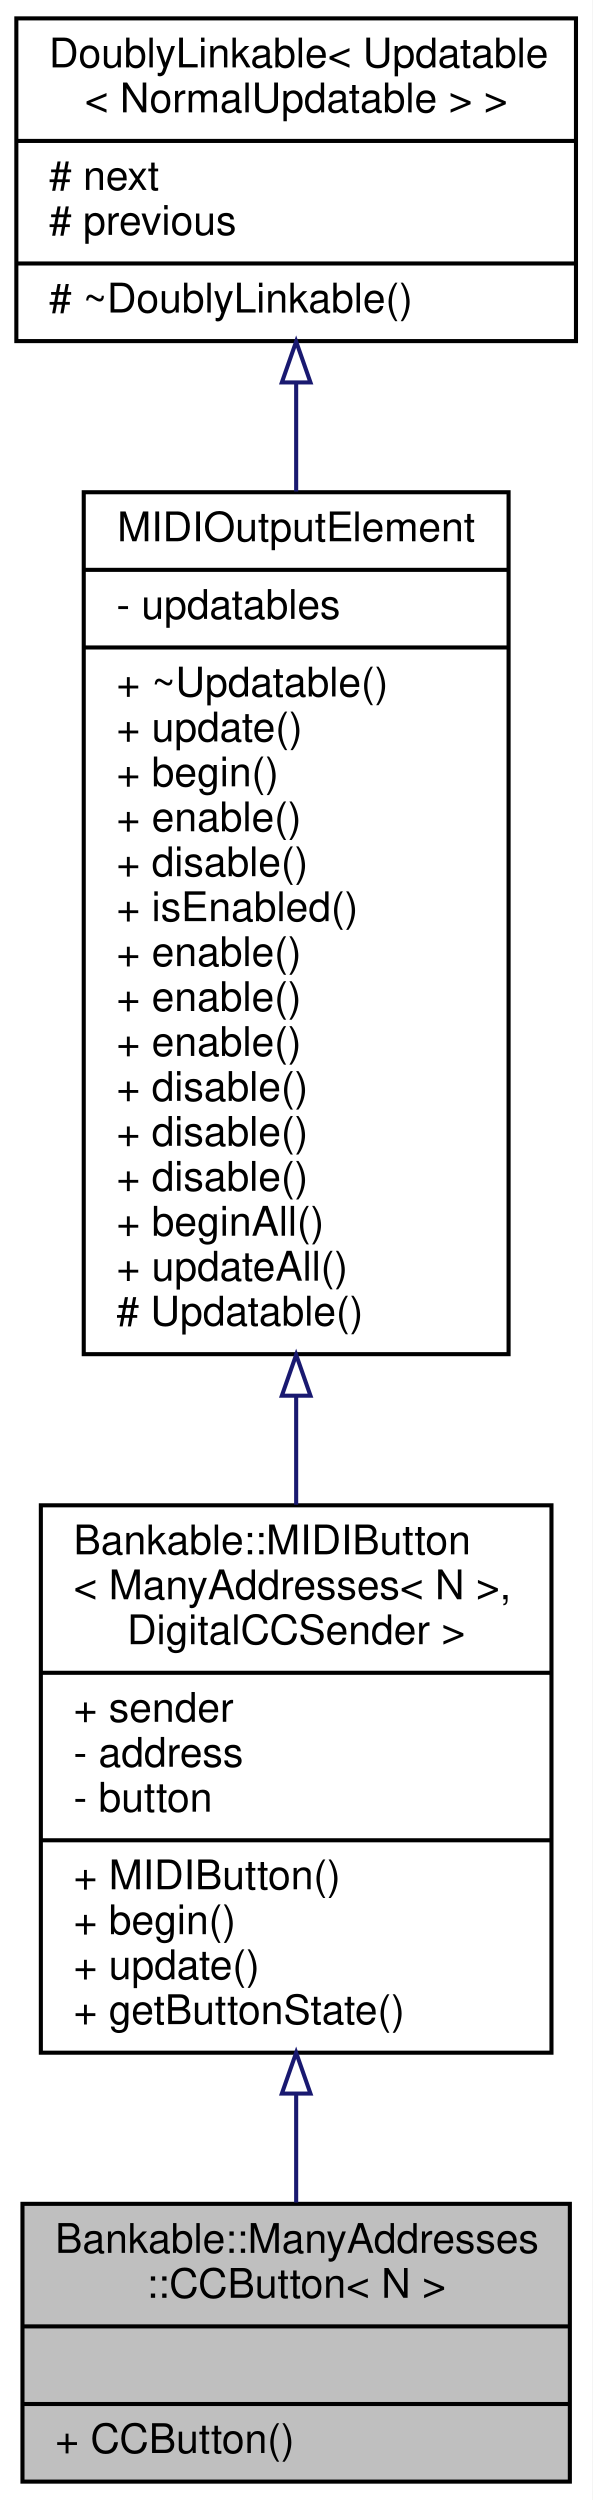
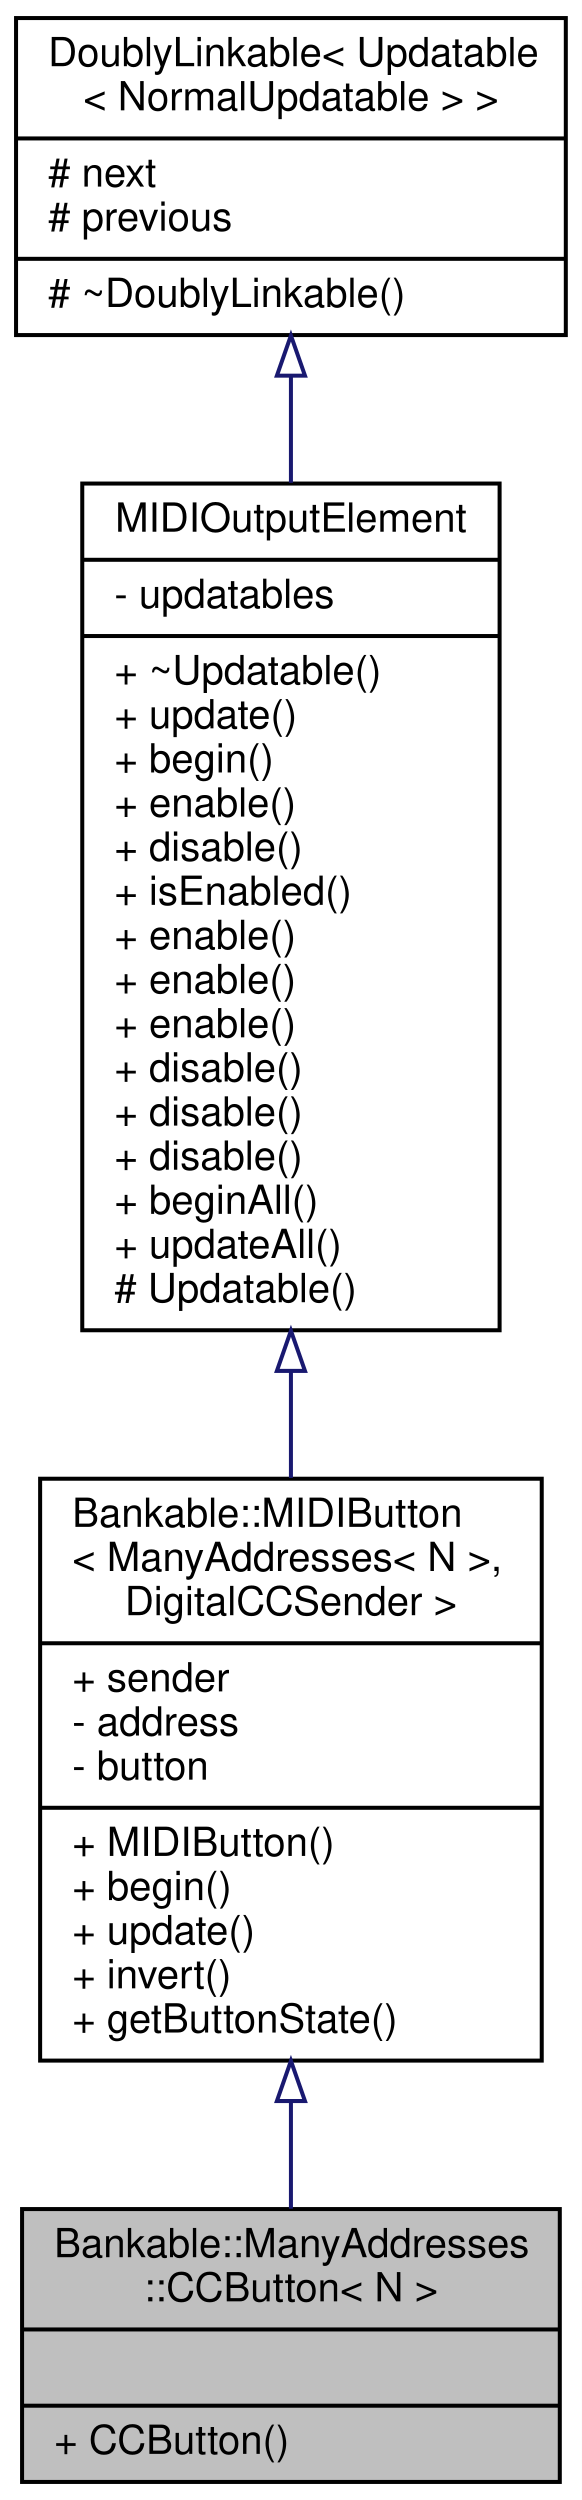
- <svg xmlns="http://www.w3.org/2000/svg" xmlns:xlink="http://www.w3.org/1999/xlink" width="145pt" height="612pt" viewBox="0.00 0.00 145.00 612.00">
-   <g id="graph0" class="graph" transform="scale(1 1) rotate(0) translate(4 608)">
-     <polygon fill="white" stroke="none" points="-4,4 -4,-608 141,-608 141,4 -4,4" />
+ <svg xmlns="http://www.w3.org/2000/svg" xmlns:xlink="http://www.w3.org/1999/xlink" width="145pt" height="623pt" viewBox="0.00 0.00 145.00 623.00">
+   <g id="graph0" class="graph" transform="scale(1 1) rotate(0) translate(4 619)">
+     <polygon fill="white" stroke="none" points="-4,4 -4,-619 141,-619 141,4 -4,4" />
    <g id="node1" class="node">
      <g id="a_node1">
        <a xlink:title="A class of MIDIOutputElements that read the input of a momentary push button or switch,...">
          <polygon fill="#bfbfbf" stroke="black" points="1.5,-0.5 1.5,-68.5 135.5,-68.5 135.5,-0.5 1.5,-0.5" />
          <text text-anchor="start" x="9.5" y="-56.5" font-family="Helvetica,sans-Serif" font-size="10.00">Bankable::ManyAddresses</text>
          <text text-anchor="middle" x="68.5" y="-45.5" font-family="Helvetica,sans-Serif" font-size="10.00">::CCButton&lt; N &gt;</text>
          <polyline fill="none" stroke="black" points="1.5,-38.5 135.5,-38.5 " />
          <text text-anchor="middle" x="68.5" y="-26.5" font-family="Helvetica,sans-Serif" font-size="10.00"> </text>
          <polyline fill="none" stroke="black" points="1.5,-19.5 135.5,-19.5 " />
          <text text-anchor="start" x="9.5" y="-7.5" font-family="Helvetica,sans-Serif" font-size="10.00">+ CCButton()</text>
        </a>
      </g>
    </g>
    <g id="node2" class="node">
      <g id="a_node2">
        <a xlink:href="../../d9/df9/classBankable_1_1MIDIButton.html" target="_top" xlink:title=" ">
-           <polygon fill="white" stroke="black" points="6,-105.5 6,-239.5 131,-239.5 131,-105.5 6,-105.5" />
-           <text text-anchor="start" x="14" y="-227.5" font-family="Helvetica,sans-Serif" font-size="10.00">Bankable::MIDIButton</text>
-           <text text-anchor="start" x="14" y="-216.5" font-family="Helvetica,sans-Serif" font-size="10.00">&lt; ManyAddresses&lt; N &gt;,</text>
-           <text text-anchor="middle" x="68.5" y="-205.5" font-family="Helvetica,sans-Serif" font-size="10.00"> DigitalCCSender &gt;</text>
-           <polyline fill="none" stroke="black" points="6,-198.5 131,-198.5 " />
-           <text text-anchor="start" x="14" y="-186.5" font-family="Helvetica,sans-Serif" font-size="10.00">+ sender</text>
-           <text text-anchor="start" x="14" y="-175.5" font-family="Helvetica,sans-Serif" font-size="10.00">- address</text>
-           <text text-anchor="start" x="14" y="-164.5" font-family="Helvetica,sans-Serif" font-size="10.00">- button</text>
-           <polyline fill="none" stroke="black" points="6,-157.5 131,-157.5 " />
-           <text text-anchor="start" x="14" y="-145.5" font-family="Helvetica,sans-Serif" font-size="10.00">+ MIDIButton()</text>
-           <text text-anchor="start" x="14" y="-134.5" font-family="Helvetica,sans-Serif" font-size="10.00">+ begin()</text>
-           <text text-anchor="start" x="14" y="-123.5" font-family="Helvetica,sans-Serif" font-size="10.00">+ update()</text>
+           <polygon fill="white" stroke="black" points="6,-105.5 6,-250.5 131,-250.5 131,-105.5 6,-105.5" />
+           <text text-anchor="start" x="14" y="-238.5" font-family="Helvetica,sans-Serif" font-size="10.00">Bankable::MIDIButton</text>
+           <text text-anchor="start" x="14" y="-227.5" font-family="Helvetica,sans-Serif" font-size="10.00">&lt; ManyAddresses&lt; N &gt;,</text>
+           <text text-anchor="middle" x="68.5" y="-216.5" font-family="Helvetica,sans-Serif" font-size="10.00"> DigitalCCSender &gt;</text>
+           <polyline fill="none" stroke="black" points="6,-209.5 131,-209.5 " />
+           <text text-anchor="start" x="14" y="-197.5" font-family="Helvetica,sans-Serif" font-size="10.00">+ sender</text>
+           <text text-anchor="start" x="14" y="-186.5" font-family="Helvetica,sans-Serif" font-size="10.00">- address</text>
+           <text text-anchor="start" x="14" y="-175.5" font-family="Helvetica,sans-Serif" font-size="10.00">- button</text>
+           <polyline fill="none" stroke="black" points="6,-168.5 131,-168.5 " />
+           <text text-anchor="start" x="14" y="-156.5" font-family="Helvetica,sans-Serif" font-size="10.00">+ MIDIButton()</text>
+           <text text-anchor="start" x="14" y="-145.5" font-family="Helvetica,sans-Serif" font-size="10.00">+ begin()</text>
+           <text text-anchor="start" x="14" y="-134.5" font-family="Helvetica,sans-Serif" font-size="10.00">+ update()</text>
+           <text text-anchor="start" x="14" y="-123.5" font-family="Helvetica,sans-Serif" font-size="10.00">+ invert()</text>
          <text text-anchor="start" x="14" y="-112.5" font-family="Helvetica,sans-Serif" font-size="10.00">+ getButtonState()</text>
        </a>
      </g>
    </g>
    <g id="edge1" class="edge">
-       <path fill="none" stroke="midnightblue" d="M68.5,-95.367C68.5,-86.079 68.5,-76.997 68.5,-68.826" />
-       <polygon fill="none" stroke="midnightblue" points="65,-95.492 68.5,-105.492 72,-95.492 65,-95.492" />
+       <path fill="none" stroke="midnightblue" d="M68.5,-95.191C68.5,-85.831 68.5,-76.734 68.5,-68.581" />
+       <polygon fill="none" stroke="midnightblue" points="65,-95.421 68.5,-105.421 72,-95.421 65,-95.421" />
    </g>
    <g id="node3" class="node">
      <g id="a_node3">
        <a xlink:href="../../d1/d55/classAH_1_1Updatable.html" target="_top" xlink:title=" ">
-           <polygon fill="white" stroke="black" points="16.5,-276.5 16.5,-487.5 120.5,-487.5 120.5,-276.5 16.5,-276.5" />
-           <text text-anchor="middle" x="68.5" y="-475.5" font-family="Helvetica,sans-Serif" font-size="10.00">MIDIOutputElement</text>
-           <polyline fill="none" stroke="black" points="16.5,-468.5 120.5,-468.5 " />
-           <text text-anchor="start" x="24.5" y="-456.5" font-family="Helvetica,sans-Serif" font-size="10.00">- updatables</text>
-           <polyline fill="none" stroke="black" points="16.5,-449.5 120.5,-449.5 " />
-           <text text-anchor="start" x="24.5" y="-437.5" font-family="Helvetica,sans-Serif" font-size="10.00">+ ~Updatable()</text>
-           <text text-anchor="start" x="24.5" y="-426.5" font-family="Helvetica,sans-Serif" font-size="10.00">+ update()</text>
-           <text text-anchor="start" x="24.5" y="-415.5" font-family="Helvetica,sans-Serif" font-size="10.00">+ begin()</text>
-           <text text-anchor="start" x="24.5" y="-404.5" font-family="Helvetica,sans-Serif" font-size="10.00">+ enable()</text>
-           <text text-anchor="start" x="24.5" y="-393.5" font-family="Helvetica,sans-Serif" font-size="10.00">+ disable()</text>
-           <text text-anchor="start" x="24.5" y="-382.5" font-family="Helvetica,sans-Serif" font-size="10.00">+ isEnabled()</text>
+           <polygon fill="white" stroke="black" points="16.5,-287.5 16.5,-498.5 120.5,-498.5 120.5,-287.5 16.5,-287.5" />
+           <text text-anchor="middle" x="68.5" y="-486.5" font-family="Helvetica,sans-Serif" font-size="10.00">MIDIOutputElement</text>
+           <polyline fill="none" stroke="black" points="16.5,-479.5 120.5,-479.5 " />
+           <text text-anchor="start" x="24.5" y="-467.5" font-family="Helvetica,sans-Serif" font-size="10.00">- updatables</text>
+           <polyline fill="none" stroke="black" points="16.5,-460.5 120.5,-460.5 " />
+           <text text-anchor="start" x="24.5" y="-448.5" font-family="Helvetica,sans-Serif" font-size="10.00">+ ~Updatable()</text>
+           <text text-anchor="start" x="24.5" y="-437.5" font-family="Helvetica,sans-Serif" font-size="10.00">+ update()</text>
+           <text text-anchor="start" x="24.5" y="-426.5" font-family="Helvetica,sans-Serif" font-size="10.00">+ begin()</text>
+           <text text-anchor="start" x="24.5" y="-415.5" font-family="Helvetica,sans-Serif" font-size="10.00">+ enable()</text>
+           <text text-anchor="start" x="24.5" y="-404.5" font-family="Helvetica,sans-Serif" font-size="10.00">+ disable()</text>
+           <text text-anchor="start" x="24.5" y="-393.5" font-family="Helvetica,sans-Serif" font-size="10.00">+ isEnabled()</text>
+           <text text-anchor="start" x="24.5" y="-382.5" font-family="Helvetica,sans-Serif" font-size="10.00">+ enable()</text>
          <text text-anchor="start" x="24.5" y="-371.5" font-family="Helvetica,sans-Serif" font-size="10.00">+ enable()</text>
          <text text-anchor="start" x="24.5" y="-360.5" font-family="Helvetica,sans-Serif" font-size="10.00">+ enable()</text>
-           <text text-anchor="start" x="24.5" y="-349.5" font-family="Helvetica,sans-Serif" font-size="10.00">+ enable()</text>
+           <text text-anchor="start" x="24.5" y="-349.5" font-family="Helvetica,sans-Serif" font-size="10.00">+ disable()</text>
          <text text-anchor="start" x="24.5" y="-338.5" font-family="Helvetica,sans-Serif" font-size="10.00">+ disable()</text>
          <text text-anchor="start" x="24.5" y="-327.5" font-family="Helvetica,sans-Serif" font-size="10.00">+ disable()</text>
-           <text text-anchor="start" x="24.5" y="-316.5" font-family="Helvetica,sans-Serif" font-size="10.00">+ disable()</text>
-           <text text-anchor="start" x="24.5" y="-305.5" font-family="Helvetica,sans-Serif" font-size="10.00">+ beginAll()</text>
-           <text text-anchor="start" x="24.5" y="-294.5" font-family="Helvetica,sans-Serif" font-size="10.00">+ updateAll()</text>
-           <text text-anchor="start" x="24.5" y="-283.5" font-family="Helvetica,sans-Serif" font-size="10.00"># Updatable()</text>
+           <text text-anchor="start" x="24.5" y="-316.5" font-family="Helvetica,sans-Serif" font-size="10.00">+ beginAll()</text>
+           <text text-anchor="start" x="24.5" y="-305.5" font-family="Helvetica,sans-Serif" font-size="10.00">+ updateAll()</text>
+           <text text-anchor="start" x="24.5" y="-294.5" font-family="Helvetica,sans-Serif" font-size="10.00"># Updatable()</text>
        </a>
      </g>
    </g>
    <g id="edge2" class="edge">
-       <path fill="none" stroke="midnightblue" d="M68.5,-266.112C68.5,-257.084 68.5,-248.169 68.5,-239.647" />
-       <polygon fill="none" stroke="midnightblue" points="65,-266.338 68.5,-276.338 72,-266.338 65,-266.338" />
+       <path fill="none" stroke="midnightblue" d="M68.5,-277.194C68.5,-268.198 68.5,-259.28 68.5,-250.702" />
+       <polygon fill="none" stroke="midnightblue" points="65,-277.372 68.5,-287.372 72,-277.372 65,-277.372" />
    </g>
    <g id="node4" class="node">
      <g id="a_node4">
        <a xlink:href="../../d4/d23/classDoublyLinkable.html" target="_top" xlink:title=" ">
-           <polygon fill="white" stroke="black" points="0,-524.5 0,-603.5 137,-603.5 137,-524.5 0,-524.5" />
-           <text text-anchor="start" x="8" y="-591.5" font-family="Helvetica,sans-Serif" font-size="10.00">DoublyLinkable&lt; Updatable</text>
-           <text text-anchor="middle" x="68.5" y="-580.5" font-family="Helvetica,sans-Serif" font-size="10.00">&lt; NormalUpdatable &gt; &gt;</text>
-           <polyline fill="none" stroke="black" points="0,-573.5 137,-573.5 " />
-           <text text-anchor="start" x="8" y="-561.5" font-family="Helvetica,sans-Serif" font-size="10.00"># next</text>
-           <text text-anchor="start" x="8" y="-550.5" font-family="Helvetica,sans-Serif" font-size="10.00"># previous</text>
-           <polyline fill="none" stroke="black" points="0,-543.5 137,-543.5 " />
-           <text text-anchor="start" x="8" y="-531.5" font-family="Helvetica,sans-Serif" font-size="10.00"># ~DoublyLinkable()</text>
+           <polygon fill="white" stroke="black" points="0,-535.5 0,-614.5 137,-614.5 137,-535.5 0,-535.5" />
+           <text text-anchor="start" x="8" y="-602.5" font-family="Helvetica,sans-Serif" font-size="10.00">DoublyLinkable&lt; Updatable</text>
+           <text text-anchor="middle" x="68.5" y="-591.5" font-family="Helvetica,sans-Serif" font-size="10.00">&lt; NormalUpdatable &gt; &gt;</text>
+           <polyline fill="none" stroke="black" points="0,-584.5 137,-584.5 " />
+           <text text-anchor="start" x="8" y="-572.5" font-family="Helvetica,sans-Serif" font-size="10.00"># next</text>
+           <text text-anchor="start" x="8" y="-561.5" font-family="Helvetica,sans-Serif" font-size="10.00"># previous</text>
+           <polyline fill="none" stroke="black" points="0,-554.5 137,-554.5 " />
+           <text text-anchor="start" x="8" y="-542.5" font-family="Helvetica,sans-Serif" font-size="10.00"># ~DoublyLinkable()</text>
        </a>
      </g>
    </g>
    <g id="edge3" class="edge">
-       <path fill="none" stroke="midnightblue" d="M68.5,-514.16C68.5,-505.809 68.5,-496.856 68.5,-487.694" />
-       <polygon fill="none" stroke="midnightblue" points="65,-514.385 68.5,-524.385 72,-514.386 65,-514.385" />
+       <path fill="none" stroke="midnightblue" d="M68.5,-525.16C68.5,-516.809 68.5,-507.856 68.5,-498.694" />
+       <polygon fill="none" stroke="midnightblue" points="65,-525.385 68.5,-535.385 72,-525.386 65,-525.385" />
    </g>
  </g>
</svg>
